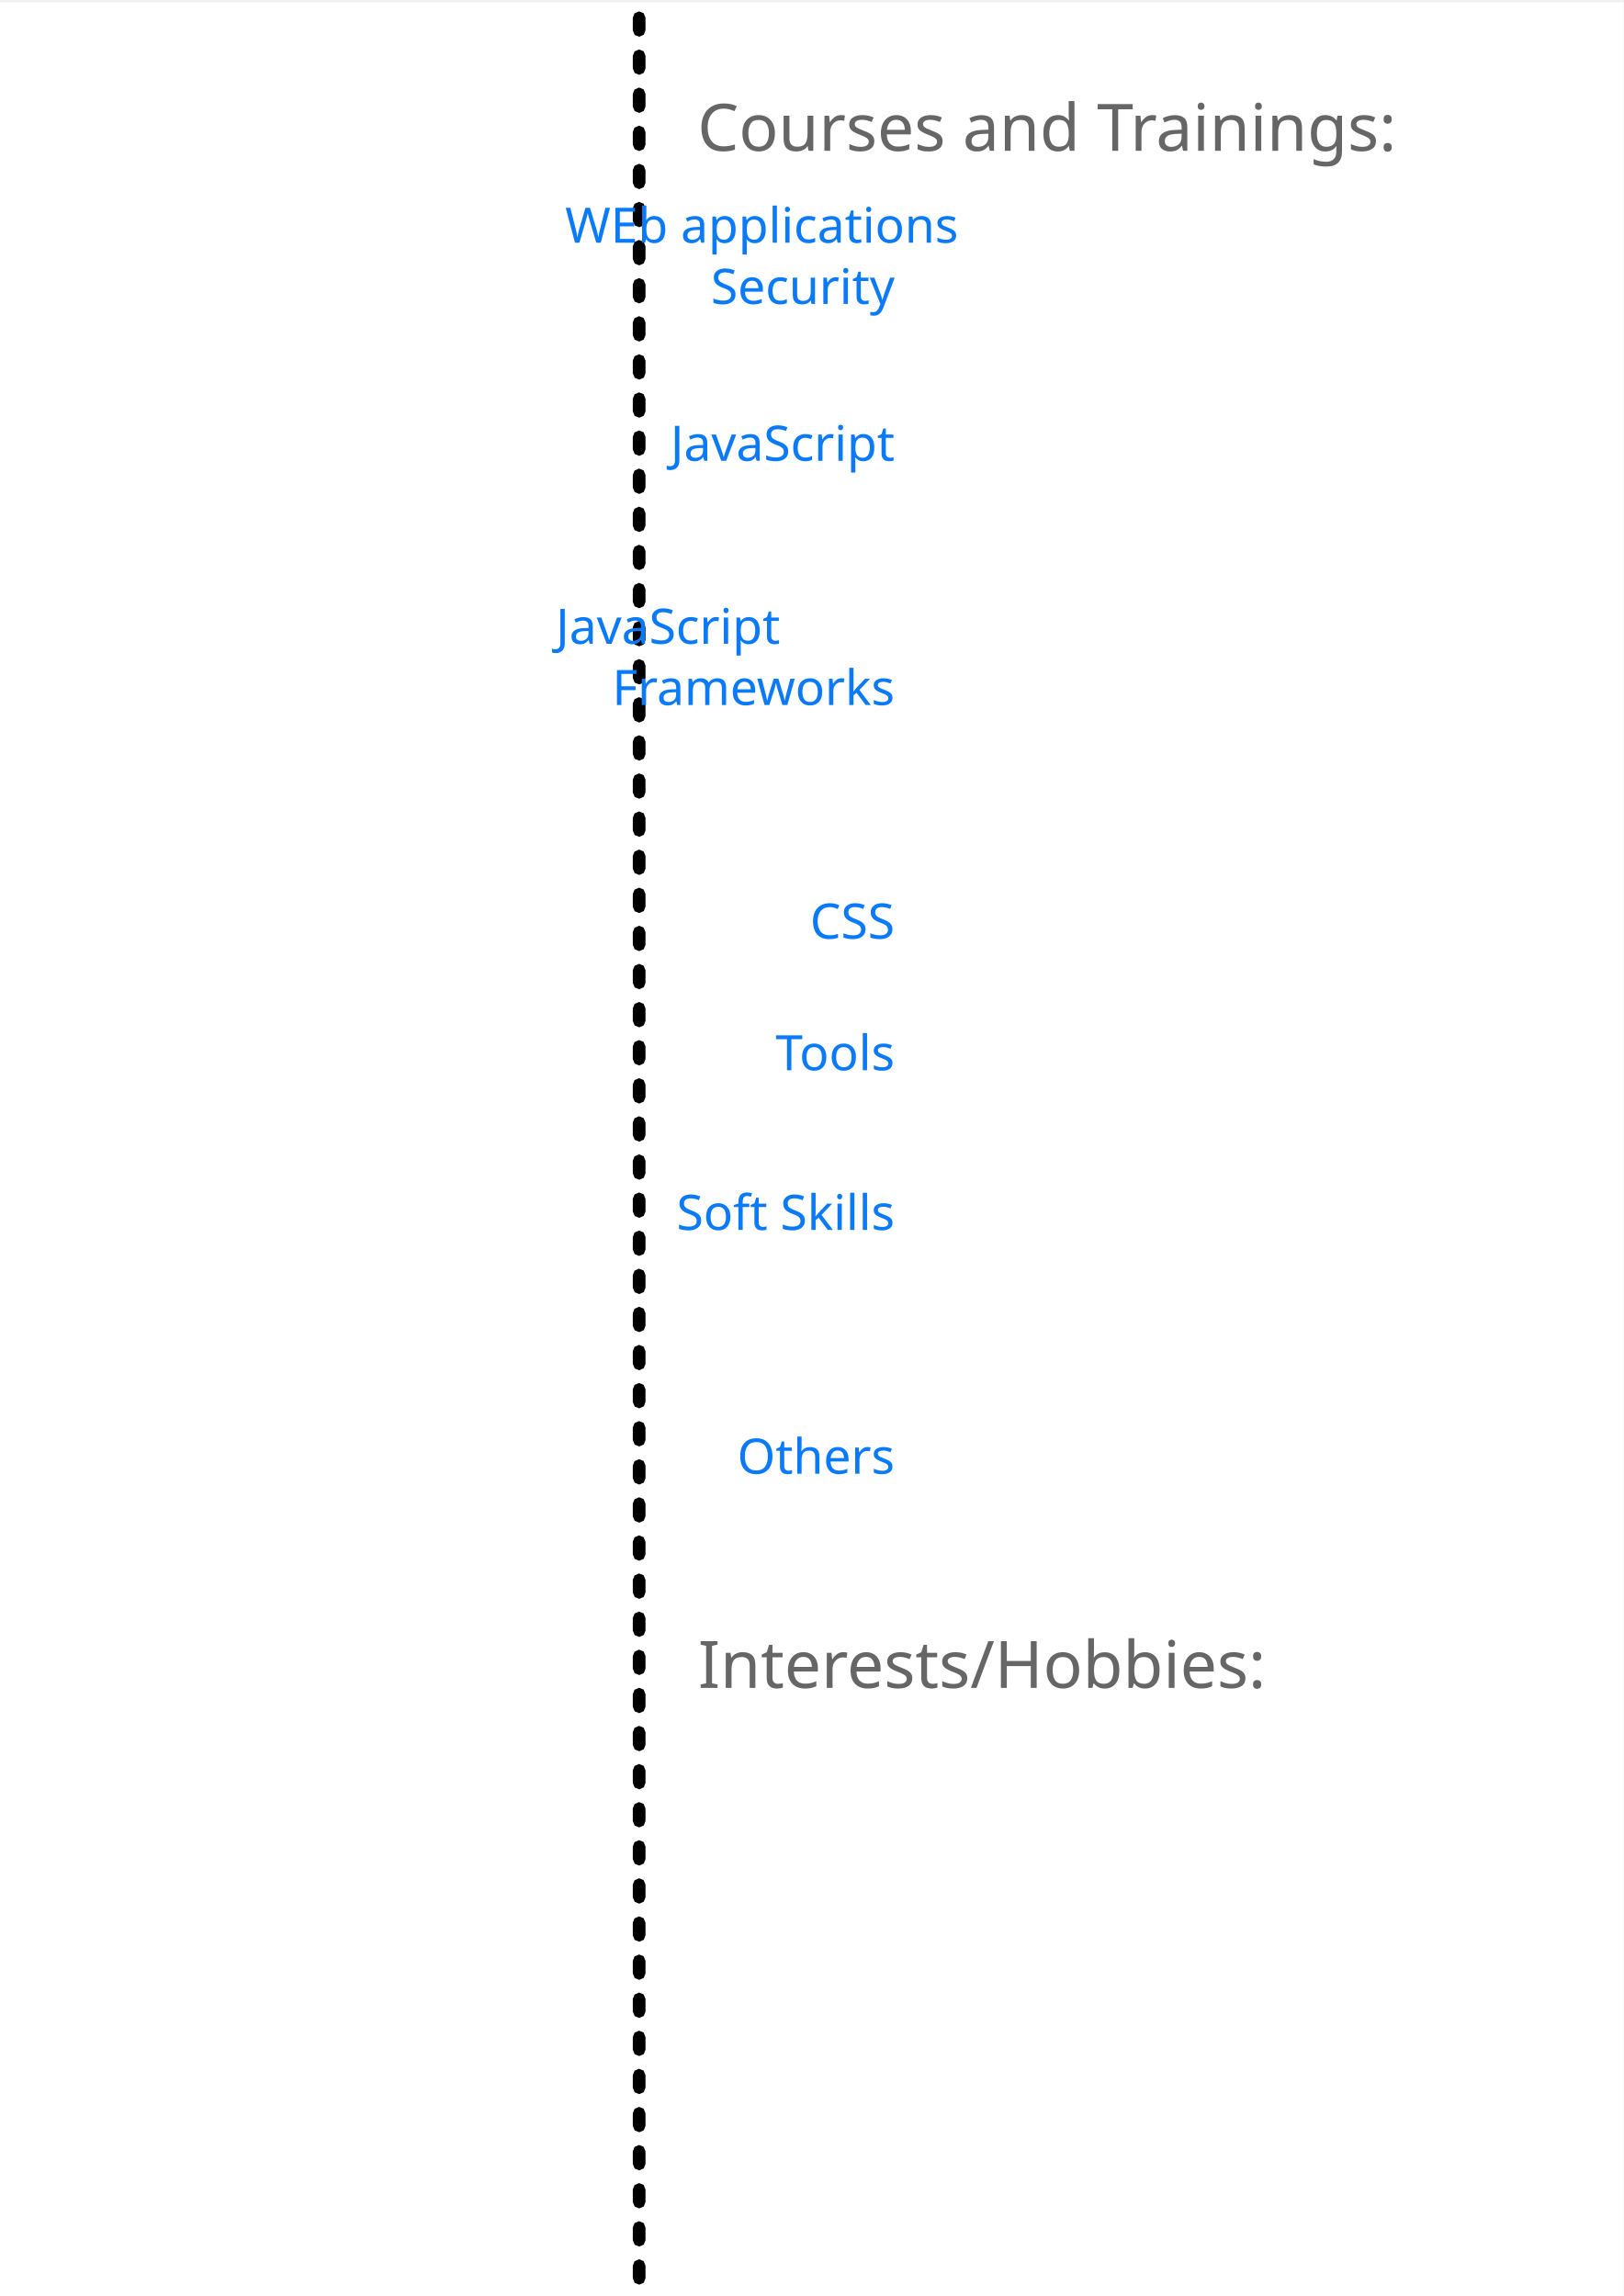
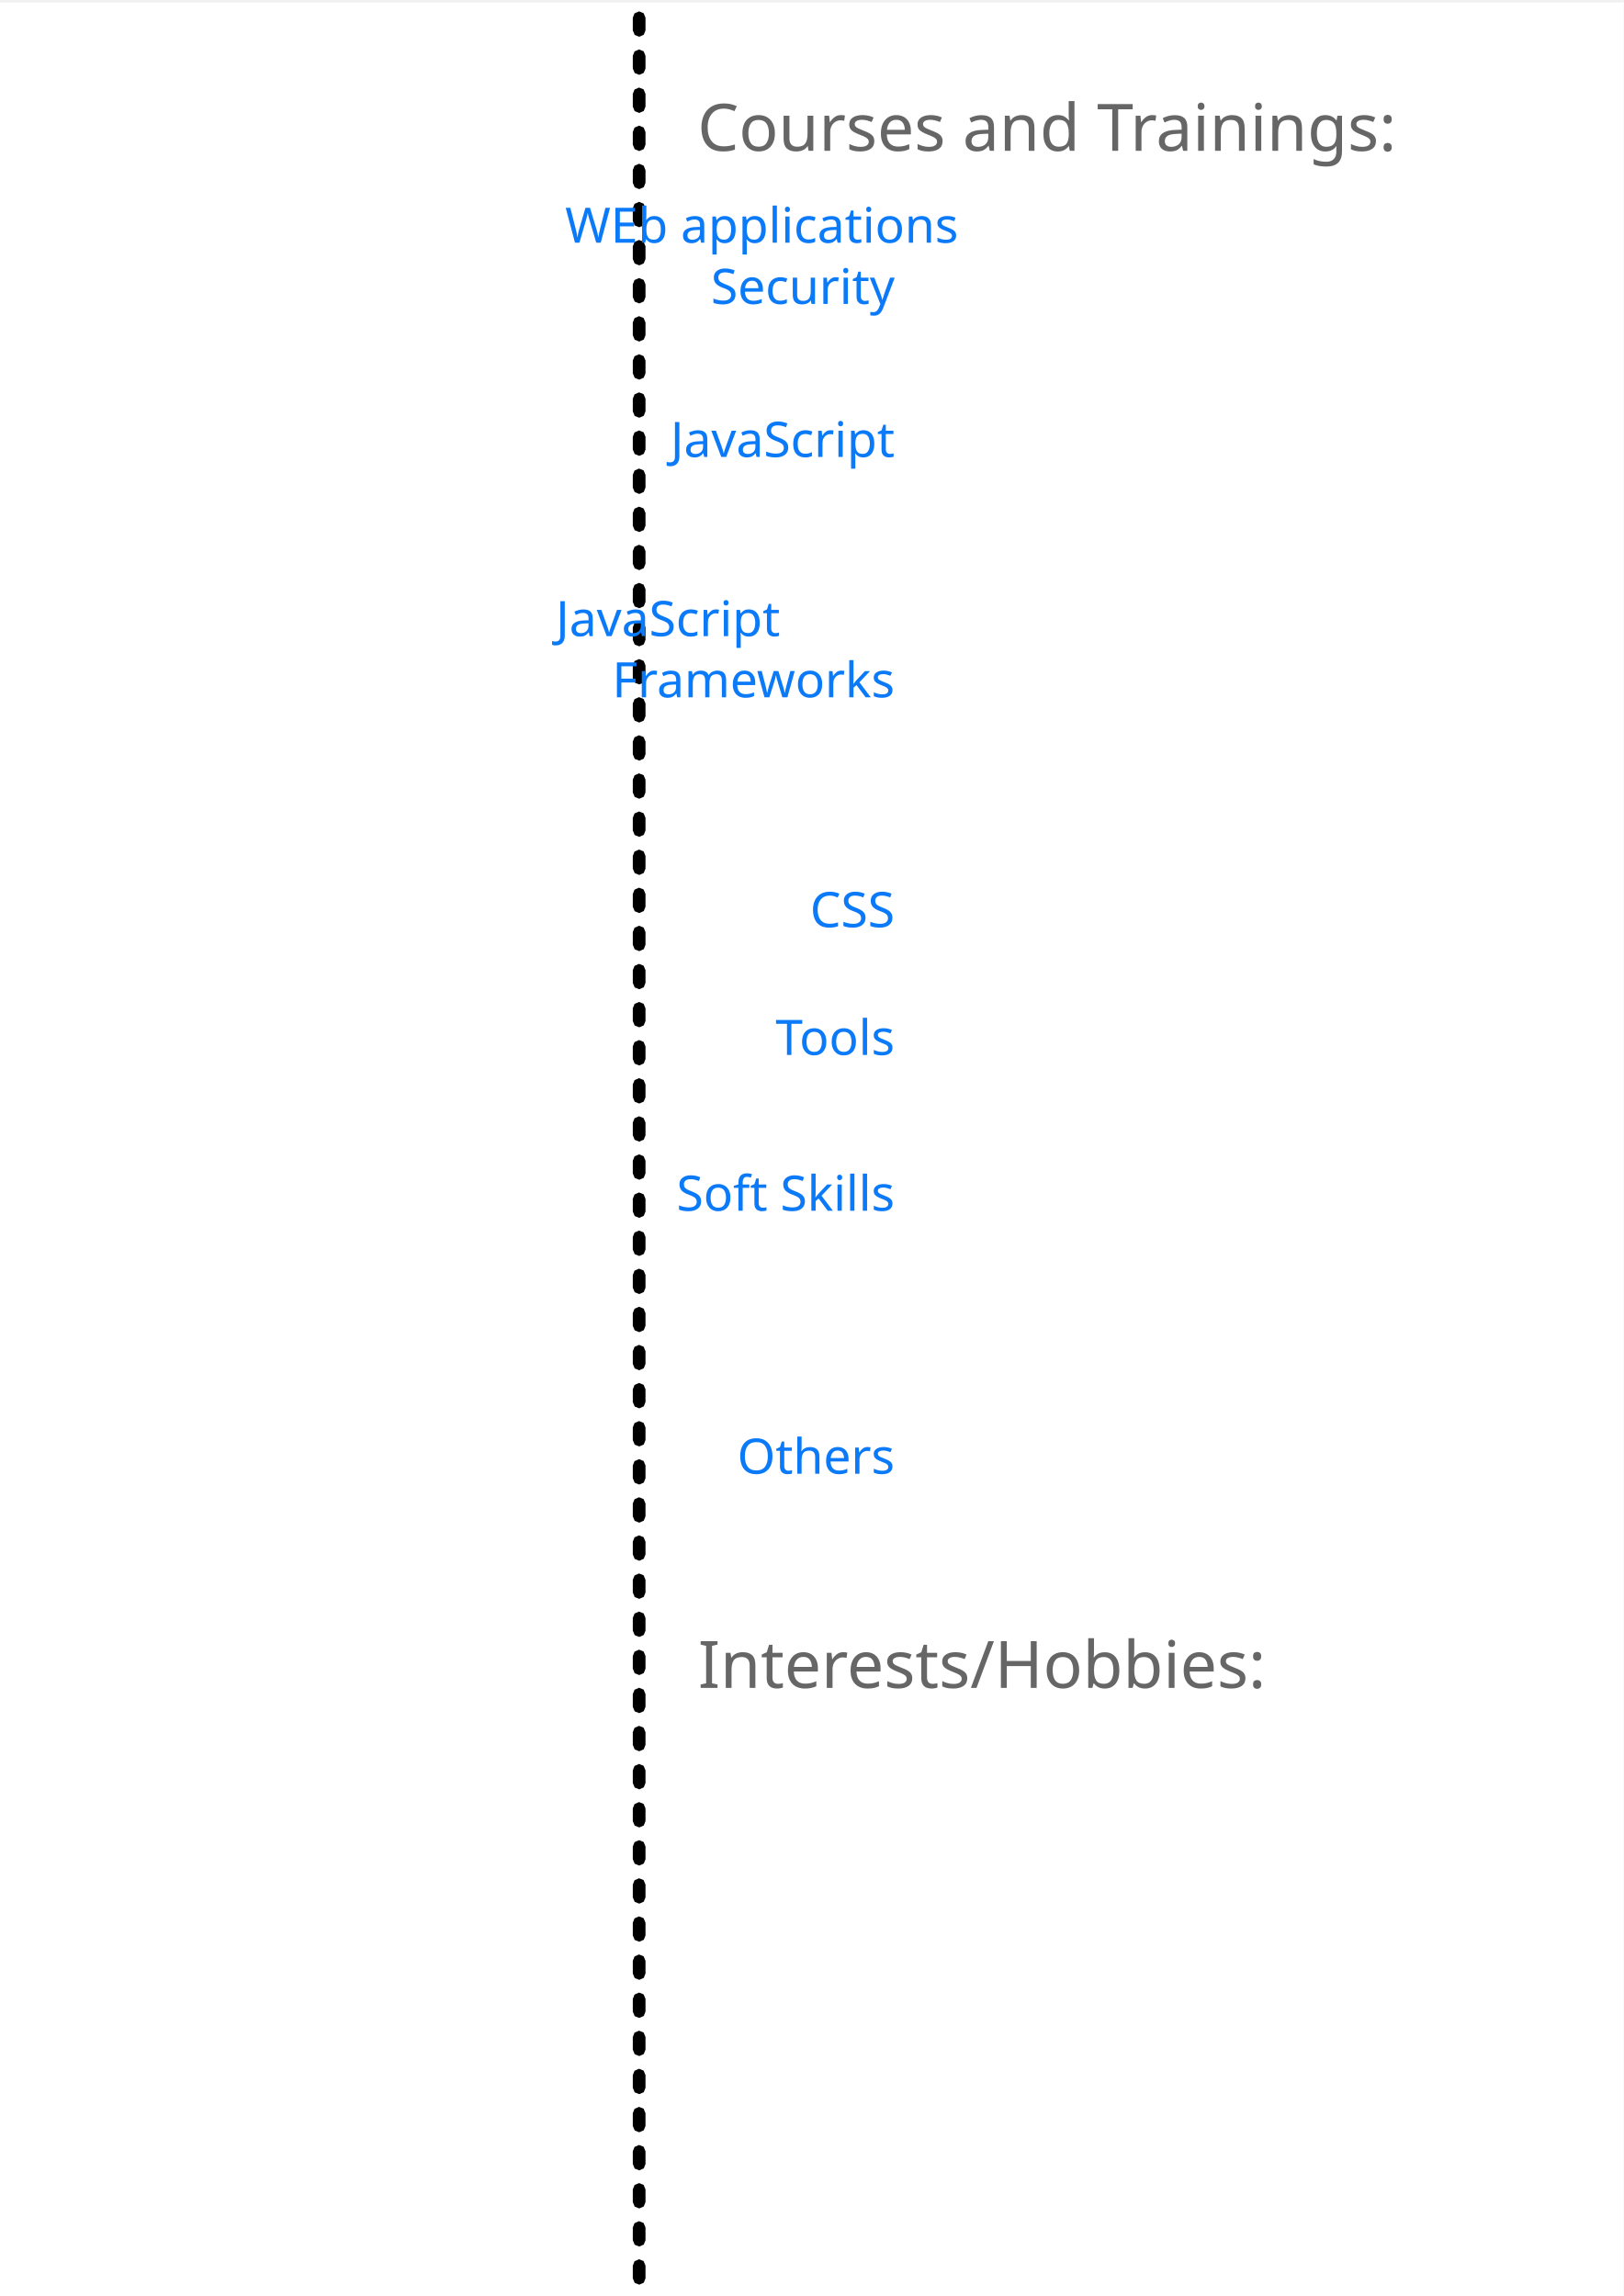
<svg xmlns="http://www.w3.org/2000/svg" width="744.094" height="1052.362" id="svg2" version="1.1">
  <defs id="defs4">
    <rect x="769.857" y="520.391" width="268.787" height="128.107" id="rect37309" />
    <rect x="767.466" y="511.441" width="121.149" height="120.361" id="rect34097" />
    <rect x="794.899" y="402.453" width="185.332" height="156.639" id="rect28571" />
    <rect x="769.857" y="520.391" width="258.229" height="56.646" id="rect87174" />
    <rect x="769.857" y="520.391" width="267.228" height="70.948" id="rect96908" />
    <rect x="769.857" y="520.391" width="269.163" height="62.235" id="rect14001" />
  </defs>
  <rect y="1.115" x="0" height="1052.362" width="744.094" id="rect4186" style="color:#000000;display:inline;overflow:visible;visibility:visible;fill:#ffffff;fill-opacity:1;fill-rule:nonzero;stroke:none;stroke-width:5.821;marker:none;enable-background:accumulate" />
  <path id="path3048" clip-path="none" d="m 290.789,6.112 -0.797,2 v 5.822 l 0.871,2.076 2.092,0.832 2.061,-0.908 0.797,-2 V 8.112 l -0.871,-2.076 -2.092,-0.834 z m 0,17.463 -0.797,2 v 5.822 l 0.871,2.076 2.092,0.834 2.061,-0.91 0.797,-2 v -5.822 l -0.871,-2.076 -2.092,-0.834 z m 0,17.463 -0.797,2 v 5.822 l 0.871,2.076 2.092,0.834 2.061,-0.91 0.797,-2 v -5.822 l -0.871,-2.076 -2.092,-0.834 z m 0,17.463 -0.797,2 v 5.822 l 0.871,2.076 2.092,0.834 2.061,-0.91 0.797,-2 v -5.822 l -0.871,-2.076 -2.092,-0.834 z m 0,17.463 -0.797,2 v 5.822 l 0.871,2.076 2.092,0.834 2.061,-0.91 0.797,-2 V 77.963 l -0.871,-2.076 -2.092,-0.834 z m 0,17.463 -0.797,2 v 5.822 l 0.871,2.076 2.092,0.834 2.061,-0.91 0.797,-2 v -5.822 l -0.871,-2.076 -2.092,-0.832 z m 0,17.463 -0.797,2.002 v 5.82 l 0.871,2.076 2.092,0.834 2.061,-0.91 0.797,-2 v -5.82 l -0.871,-2.078 -2.092,-0.832 z m 0,17.463 -0.797,2.002 v 5.82 l 0.871,2.076 2.092,0.834 2.061,-0.91 0.797,-2 v -5.82 l -0.871,-2.078 -2.092,-0.832 z m 0,17.463 -0.797,2.002 v 5.82 l 0.871,2.076 2.092,0.834 2.061,-0.91 0.797,-2 v -5.82 l -0.871,-2.078 -2.092,-0.832 z m 0,17.463 -0.797,2.002 v 5.82 l 0.871,2.076 2.092,0.834 2.061,-0.91 0.797,-2 v -5.82 l -0.871,-2.078 -2.092,-0.832 z m 0,17.463 -0.797,2.002 v 5.82 l 0.871,2.076 2.092,0.834 2.061,-0.91 0.797,-2 v -5.82 l -0.871,-2.078 -2.092,-0.832 z m 0,17.463 -0.797,2.002 v 5.82 l 0.871,2.076 2.092,0.834 2.061,-0.91 0.797,-2 v -5.82 l -0.871,-2.078 -2.092,-0.832 z m 0,17.465 -0.797,2 v 5.82 l 0.871,2.078 2.092,0.832 2.061,-0.908 0.797,-2.002 v -5.82 l -0.871,-2.076 -2.092,-0.834 z m 0,17.463 -0.797,2 v 5.82 l 0.871,2.078 2.092,0.832 2.061,-0.908 0.797,-2.002 v -5.82 l -0.871,-2.076 -2.092,-0.834 z m 0,17.463 -0.797,2 v 5.82 l 0.871,2.078 2.092,0.832 2.061,-0.908 0.797,-2.002 v -5.82 l -0.871,-2.076 -2.092,-0.834 z m 0,17.463 -0.797,2 v 5.82 l 0.871,2.078 2.092,0.832 2.061,-0.908 0.797,-2.002 v -5.82 l -0.871,-2.076 -2.092,-0.834 z m 0,17.463 -0.797,2 v 5.82 l 0.871,2.078 2.092,0.832 2.061,-0.908 0.797,-2.002 v -5.82 l -0.871,-2.076 -2.092,-0.834 z m 0,17.463 -0.797,2 v 5.82 l 0.871,2.078 2.092,0.832 2.061,-0.908 0.797,-2.002 v -5.82 l -0.871,-2.076 -2.092,-0.834 z m 0,17.463 -0.797,2 v 5.822 l 0.871,2.076 2.092,0.832 2.061,-0.908 0.797,-2 v -5.822 l -0.871,-2.076 -2.092,-0.834 z m 0,17.463 -0.797,2 v 5.822 l 0.871,2.076 2.092,0.834 2.061,-0.91 0.797,-2 v -5.822 l -0.871,-2.076 -2.092,-0.834 z m 0,17.463 -0.797,2 v 5.822 l 0.871,2.076 2.092,0.834 2.061,-0.91 0.797,-2 v -5.822 l -0.871,-2.076 -2.092,-0.834 z m 0,17.463 -0.797,2 v 5.822 l 0.871,2.076 2.092,0.834 2.061,-0.91 0.797,-2 v -5.822 l -0.871,-2.076 -2.092,-0.834 z m 0,17.463 -0.797,2 v 5.822 l 0.871,2.076 2.092,0.834 2.061,-0.91 0.797,-2 v -5.822 l -0.871,-2.076 -2.092,-0.834 z m 0,17.463 -0.797,2 v 5.822 l 0.871,2.076 2.092,0.834 2.061,-0.91 0.797,-2 v -5.822 l -0.871,-2.076 -2.092,-0.832 z m 0,17.463 -0.797,2.002 v 5.82 l 0.871,2.076 2.092,0.834 2.061,-0.91 0.797,-2 v -5.82 l -0.871,-2.078 -2.092,-0.832 z m 0,17.463 -0.797,2.002 v 5.82 l 0.871,2.076 2.092,0.834 2.061,-0.91 0.797,-2 v -5.82 l -0.871,-2.078 -2.092,-0.832 z m 0,17.463 -0.797,2.002 v 5.82 l 0.871,2.076 2.092,0.834 2.061,-0.91 0.797,-2 v -5.82 l -0.871,-2.078 -2.092,-0.832 z m 0,17.463 -0.797,2.002 v 5.82 l 0.871,2.076 2.092,0.834 2.061,-0.91 0.797,-2 v -5.82 l -0.871,-2.078 -2.092,-0.832 z m 0,17.463 -0.797,2.002 v 5.82 l 0.871,2.076 2.092,0.834 2.061,-0.91 0.797,-2 v -5.82 l -0.871,-2.078 -2.092,-0.832 z m 0,17.463 -0.797,2.002 v 5.82 l 0.871,2.076 2.092,0.834 2.061,-0.91 0.797,-2 v -5.82 l -0.871,-2.078 -2.092,-0.832 z m 0,17.465 -0.797,2 v 5.82 l 0.871,2.078 2.092,0.832 2.061,-0.908 0.797,-2.002 v -5.82 l -0.871,-2.076 -2.092,-0.834 z m 0,17.463 -0.797,2 v 5.82 l 0.871,2.078 2.092,0.832 2.061,-0.908 0.797,-2.002 v -5.82 l -0.871,-2.076 -2.092,-0.834 z m 0,17.463 -0.797,2 v 5.82 l 0.871,2.078 2.092,0.832 2.061,-0.908 0.797,-2.002 v -5.82 l -0.871,-2.076 -2.092,-0.834 z m 0,17.463 -0.797,2 v 5.82 l 0.871,2.078 2.092,0.832 2.061,-0.908 0.797,-2.002 v -5.82 l -0.871,-2.076 -2.092,-0.834 z m 0,17.463 -0.797,2 v 5.82 l 0.871,2.078 2.092,0.832 2.061,-0.908 0.797,-2.002 v -5.82 l -0.871,-2.076 -2.092,-0.834 z m 0,17.463 -0.797,2 v 5.82 l 0.871,2.078 2.092,0.832 2.061,-0.908 0.797,-2.002 v -5.82 l -0.871,-2.076 -2.092,-0.834 z m 0,17.463 -0.797,2 v 5.822 l 0.871,2.076 2.092,0.832 2.061,-0.908 0.797,-2 v -5.822 l -0.871,-2.076 -2.092,-0.834 z m 0,17.463 -0.797,2 v 5.822 l 0.871,2.076 2.092,0.834 2.061,-0.91 0.797,-2 v -5.822 l -0.871,-2.076 -2.092,-0.834 z m 0,17.463 -0.797,2 v 5.822 l 0.871,2.076 2.092,0.834 2.061,-0.91 0.797,-2 v -5.822 l -0.871,-2.076 -2.092,-0.834 z m 0,17.463 -0.797,2 v 5.822 l 0.871,2.076 2.092,0.834 2.061,-0.91 0.797,-2 v -5.822 l -0.871,-2.076 -2.092,-0.834 z m 0,17.463 -0.797,2 v 5.822 l 0.871,2.076 2.092,0.834 2.061,-0.91 0.797,-2 v -5.822 l -0.871,-2.076 -2.092,-0.834 z m 0,17.463 -0.797,2 v 5.822 l 0.871,2.076 2.092,0.834 2.061,-0.91 0.797,-2 v -5.822 l -0.871,-2.076 -2.092,-0.832 z m 0,17.463 -0.797,2.002 v 5.82 l 0.871,2.076 2.092,0.834 2.061,-0.91 0.797,-2 v -5.82 l -0.871,-2.078 -2.092,-0.832 z m 0,17.463 -0.797,2.002 v 5.82 l 0.871,2.076 2.092,0.834 2.061,-0.91 0.797,-2 v -5.82 l -0.871,-2.078 -2.092,-0.832 z m 0,17.463 -0.797,2.002 v 5.82 l 0.871,2.076 2.092,0.834 2.061,-0.91 0.797,-2 v -5.82 l -0.871,-2.078 -2.092,-0.832 z m 0,17.463 -0.797,2.002 v 5.82 l 0.871,2.076 2.092,0.834 2.061,-0.91 0.797,-2 v -5.82 l -0.871,-2.078 -2.092,-0.832 z m 0,17.463 -0.797,2.002 v 5.82 l 0.871,2.076 2.092,0.834 2.061,-0.91 0.797,-2 v -5.82 l -0.871,-2.078 -2.092,-0.832 z m 0,17.463 -0.797,2.002 v 5.82 l 0.871,2.076 2.092,0.834 2.061,-0.91 0.797,-2 v -5.82 l -0.871,-2.078 -2.092,-0.832 z m 0,17.465 -0.797,2 v 5.82 l 0.871,2.078 2.092,0.832 2.061,-0.908 0.797,-2.002 v -5.82 l -0.871,-2.076 -2.092,-0.834 z m 0,17.463 -0.797,2 v 5.82 l 0.871,2.078 2.092,0.832 2.061,-0.908 0.797,-2.002 v -5.82 l -0.871,-2.076 -2.092,-0.834 z m 0,17.463 -0.797,2 v 5.82 l 0.871,2.078 2.092,0.832 2.061,-0.908 0.797,-2.002 v -5.82 l -0.871,-2.076 -2.092,-0.834 z m 0,17.463 -0.797,2 v 5.82 l 0.871,2.078 2.092,0.832 2.061,-0.908 0.797,-2.002 v -5.82 l -0.871,-2.076 -2.092,-0.834 z m 0,17.463 -0.797,2 v 5.82 l 0.871,2.078 2.092,0.832 2.061,-0.908 0.797,-2.002 v -5.82 l -0.871,-2.076 -2.092,-0.834 z m 0,17.463 -0.797,2 v 5.82 l 0.871,2.078 2.092,0.832 2.061,-0.908 0.797,-2.002 v -5.82 l -0.871,-2.076 -2.092,-0.834 z m 0,17.463 -0.797,2 v 5.822 l 0.871,2.076 2.092,0.832 2.061,-0.908 0.797,-2 v -5.822 l -0.871,-2.076 -2.092,-0.834 z m 0,17.463 -0.797,2 v 5.822 l 0.871,2.076 2.092,0.834 2.061,-0.91 0.797,-2 v -5.822 l -0.871,-2.076 -2.092,-0.834 z m 0,17.463 -0.797,2 v 5.822 l 0.871,2.076 2.092,0.834 2.061,-0.91 0.797,-2 v -5.822 l -0.871,-2.076 -2.092,-0.834 z m 0,17.463 -0.797,2 v 5.822 l 0.871,2.076 2.092,0.834 2.061,-0.91 0.797,-2 v -5.822 l -0.871,-2.076 -2.092,-0.834 z m 0,17.463 -0.797,2 v 5.822 l 0.871,2.076 2.092,0.834 2.061,-0.91 0.797,-2 v -5.822 l -0.871,-2.076 -2.092,-0.834 z m 0,17.463 -0.797,2 v 5.822 l 0.871,2.076 2.092,0.834 2.061,-0.91 0.797,-2 v -5.822 l -0.871,-2.076 -2.092,-0.832 z" style="color:#000000;font-style:normal;font-variant:normal;font-weight:normal;font-stretch:normal;font-size:medium;line-height:normal;font-family:sans-serif;font-variant-ligatures:normal;font-variant-position:normal;font-variant-caps:normal;font-variant-numeric:normal;font-variant-alternates:normal;font-feature-settings:normal;text-indent:0;text-align:start;text-decoration:none;text-decoration-line:none;text-decoration-style:solid;text-decoration-color:#000000;letter-spacing:normal;word-spacing:normal;text-transform:none;writing-mode:lr-tb;direction:ltr;text-orientation:mixed;dominant-baseline:auto;baseline-shift:baseline;text-anchor:start;white-space:normal;shape-padding:0;clip-rule:nonzero;display:inline;overflow:visible;visibility:visible;opacity:1;isolation:auto;mix-blend-mode:normal;color-interpolation:sRGB;color-interpolation-filters:linearRGB;solid-color:#000000;solid-opacity:1;vector-effect:none;fill:#000000;fill-opacity:1;fill-rule:nonzero;stroke:none;stroke-width:5.821;stroke-linecap:round;stroke-linejoin:miter;stroke-miterlimit:4;stroke-dasharray:5.821, 11.642;stroke-dashoffset:0;stroke-opacity:1;color-rendering:auto;image-rendering:auto;shape-rendering:auto;text-rendering:auto;enable-background:accumulate" />
  <g transform="matrix(0.9350419,0,0,0.9350419,-120.9011,-83.61084)" id="g3112" />
  <g transform="translate(0,65.43223)" id="g930">
    <text id="text2884" y="708.213" x="319.884" style="font-style:normal;font-variant:normal;font-weight:normal;font-stretch:normal;font-size:30px;font-family:'Bebas Neue';-inkscape-font-specification:'Bebas Neue';fill:#666666;fill-opacity:1;stroke:none" xml:space="preserve">
      <tspan y="708.213" x="319.884" id="tspan2886">Interests/Hobbies:</tspan>
    </text>
    <flowRoot xml:space="preserve" id="flowRoot3831" style="font-style:normal;font-variant:normal;font-weight:500;font-stretch:normal;font-size:12.527px;line-height:1.5;font-family:Bodonitown;-inkscape-font-specification:'Bodonitown Medium';fill:#000000;fill-opacity:1;stroke:none" transform="matrix(0.8210528,0,0,0.8210528,134.2876,483.4865)">
      <flowRegion id="flowRegion3833" style="line-height:1.5">
        <rect style="font-style:normal;font-variant:normal;font-weight:500;font-stretch:normal;font-size:12.527px;line-height:1.5;font-family:Bodonitown;-inkscape-font-specification:'Bodonitown Medium'" id="rect3835" width="315.64" height="173.904" x="392.235" y="295.076" />
      </flowRegion>
      <flowPara style="font-style:normal;font-variant:normal;font-weight:500;font-stretch:normal;font-size:12.527px;line-height:1.5;font-family:Bodonitown;-inkscape-font-specification:'Bodonitown Medium'" id="flowPara3256">Open Source, Logo and Logotype design, Mathematics, Photography, RPG, Comics and Graphic Novels, Manga, Anime, Fantasy and SF, Cyberpunk, Editing Wikipedii (mostly Polish), Knoledge sharing through technical writing and answerig programmig question on StackOverflow and Social Media (mosty  about JavaScript), SEO, Cybersecurty, Storytelling, Gamification.</flowPara>
    </flowRoot>
  </g>
  <g transform="translate(0,-650.9795)" id="g3223" />
  <flowRoot transform="matrix(0.9589772,0,0,0.9589772,243.9261,163.2276)" style="font-style:normal;font-variant:normal;font-weight:500;font-stretch:normal;font-size:9.733px;line-height:125%;font-family:Bodonitown;-inkscape-font-specification:'Bodonitown Medium';text-align:start;letter-spacing:0px;word-spacing:0px;writing-mode:lr-tb;text-anchor:start;fill:#666666;fill-opacity:1;stroke:none" id="flowRoot3137-3" xml:space="preserve">
    <flowRegion style="font-size:9.733px;fill:#666666" id="flowRegion3139-6">
      <rect style="font-style:normal;font-variant:normal;font-weight:500;font-stretch:normal;font-size:9.733px;font-family:Bodonitown;-inkscape-font-specification:'Bodonitown Medium';fill:#666666" y="900.003" x="64.894" height="35.304" width="490.787" id="rect3141-7" />
    </flowRegion>
    <flowPara id="flowPara2138">Created using Inkscape; (C) 2011-2022 Jakub T. Jankiewicz; CC-BY-SA 3.0; source: https://github.com/jcubic/cv</flowPara>
  </flowRoot>
  <flowRoot xml:space="preserve" id="flowRoot901" style="font-style:normal;font-variant:normal;font-weight:500;font-stretch:normal;font-size:12.527px;font-family:Bodonitown;-inkscape-font-specification:'Bodonitown Medium';fill:#000000;fill-opacity:1;stroke:none" transform="matrix(0.8210528,0,0,0.8210528,134.3699,-129.6824)">
    <flowRegion id="flowRegion897">
      <rect id="rect895" width="290.638" height="72.869" x="392.235" y="295.076" style="font-style:normal;font-variant:normal;font-weight:500;font-stretch:normal;font-size:12.527px;font-family:Bodonitown;-inkscape-font-specification:'Bodonitown Medium'" />
    </flowRegion>
    <flowPara style="font-style:normal;font-variant:normal;font-weight:500;font-stretch:normal;font-size:12.527px;font-family:Bodonitown;-inkscape-font-specification:'Bodonitown Medium'" id="flowPara899" />
  </flowRoot>
  <flowRoot transform="matrix(0.8210528,0,0,0.8210528,134.3699,-111.5521)" style="font-style:normal;font-variant:normal;font-weight:500;font-stretch:normal;font-size:12.527px;font-family:Bodonitown;-inkscape-font-specification:'Bodonitown Medium';fill:#000000;fill-opacity:1;stroke:none" id="flowRoot902" xml:space="preserve">
    <flowRegion id="flowRegion898">
      <rect style="font-style:normal;font-variant:normal;font-weight:500;font-stretch:normal;font-size:12.527px;font-family:Bodonitown;-inkscape-font-specification:'Bodonitown Medium'" y="295.076" x="392.235" height="72.869" width="290.638" id="rect896" />
    </flowRegion>
    <flowPara id="flowPara900" style="font-style:normal;font-variant:normal;font-weight:500;font-stretch:normal;font-size:12.527px;font-family:Bodonitown;-inkscape-font-specification:'Bodonitown Medium'" />
  </flowRoot>
  <flowRoot xml:space="preserve" id="flowRoot910" style="font-style:normal;font-variant:normal;font-weight:500;font-stretch:normal;font-size:12.527px;font-family:Bodonitown;-inkscape-font-specification:'Bodonitown Medium';fill:#000000;fill-opacity:1;stroke:none" transform="matrix(0.8210528,0,0,0.8210528,134.3699,-93.42171)">
    <flowRegion id="flowRegion906">
      <rect id="rect904" width="290.638" height="39.746" x="392.235" y="295.076" style="font-style:normal;font-variant:normal;font-weight:500;font-stretch:normal;font-size:12.527px;font-family:Bodonitown;-inkscape-font-specification:'Bodonitown Medium'" />
    </flowRegion>
    <flowPara style="font-style:normal;font-variant:normal;font-weight:500;font-stretch:normal;font-size:12.527px;font-family:Bodonitown;-inkscape-font-specification:'Bodonitown Medium'" id="flowPara908" />
  </flowRoot>
  <flowRoot transform="matrix(0.8210528,0,0,0.8210528,134.3699,47.44997)" style="font-style:normal;font-variant:normal;font-weight:500;font-stretch:normal;font-size:12.527px;font-family:Bodonitown;-inkscape-font-specification:'Bodonitown Medium';fill:#000000;fill-opacity:1;stroke:none" id="flowRoot980" xml:space="preserve">
    <flowRegion id="flowRegion976">
      <rect style="font-style:normal;font-variant:normal;font-weight:500;font-stretch:normal;font-size:12.527px;font-family:Bodonitown;-inkscape-font-specification:'Bodonitown Medium'" y="295.076" x="392.235" height="72.869" width="290.638" id="rect974" />
    </flowRegion>
    <flowPara id="flowPara978" style="font-style:normal;font-variant:normal;font-weight:500;font-stretch:normal;font-size:12.527px;font-family:Bodonitown;-inkscape-font-specification:'Bodonitown Medium'" />
  </flowRoot>
  <flowRoot xml:space="preserve" id="flowRoot883" style="font-style:normal;font-variant:normal;font-weight:500;font-stretch:normal;font-size:12.527px;font-family:Bodonitown;-inkscape-font-specification:'Bodonitown Medium';fill:#000000;fill-opacity:1;stroke:none" transform="matrix(0.8210528,0,0,0.8210528,134.3699,65.58031)">
    <flowRegion id="flowRegion879">
      <rect id="rect877" width="290.638" height="72.869" x="392.235" y="295.076" style="font-style:normal;font-variant:normal;font-weight:500;font-stretch:normal;font-size:12.527px;font-family:Bodonitown;-inkscape-font-specification:'Bodonitown Medium'" />
    </flowRegion>
    <flowPara style="font-style:normal;font-variant:normal;font-weight:500;font-stretch:normal;font-size:12.527px;font-family:Bodonitown;-inkscape-font-specification:'Bodonitown Medium'" id="flowPara881" />
  </flowRoot>
  <flowRoot transform="matrix(0.8210528,0,0,0.8210528,134.3699,278.1789)" style="font-style:normal;font-variant:normal;font-weight:500;font-stretch:normal;font-size:12.527px;font-family:Bodonitown;-inkscape-font-specification:'Bodonitown Medium';fill:#000000;fill-opacity:1;stroke:none" id="flowRoot1010" xml:space="preserve">
    <flowRegion id="flowRegion1000">
      <rect style="font-style:normal;font-variant:normal;font-weight:500;font-stretch:normal;font-size:12.527px;font-family:Bodonitown;-inkscape-font-specification:'Bodonitown Medium';stroke-width:1" y="295.076" x="392.235" height="134.148" width="338.819" id="rect998" />
    </flowRegion>
    <flowPara style="font-style:normal;font-variant:normal;font-weight:normal;font-stretch:normal;font-size:12.527px;font-family:Arial;-inkscape-font-specification:Arial" id="flowPara31365" />
  </flowRoot>
  <text xml:space="preserve" id="text34095" style="font-family:STIX;font-size:28px;line-height:1.25;letter-spacing:0px;word-spacing:0px;-inkscape-font-specification:STIX;white-space:pre;shape-inside:url(#rect34097)" />
  <g id="g25303" transform="translate(0,-10.4565)" />
  <text xml:space="preserve" style="font-style:normal;font-variant:normal;font-weight:normal;font-stretch:normal;font-size:30px;font-family:'Bebas Neue';-inkscape-font-specification:'Bebas Neue';fill:#666666;fill-opacity:1;stroke:none" x="319.612" y="69.127" id="text2888">
    <tspan id="tspan2890" x="319.612" y="69.127">Courses and Trainings:</tspan>
  </text>
  <g id="g1036" transform="translate(0.17597,0.3795)">
    <flowRoot transform="matrix(0.8210528,0,0,0.8210528,134.3699,-149.5478)" style="font-style:normal;font-variant:normal;font-weight:500;font-stretch:normal;font-size:12.527px;line-height:1.6;font-family:Bodonitown;-inkscape-font-specification:'Bodonitown Medium';fill:#000000;fill-opacity:1;stroke:none" id="flowRoot3783" xml:space="preserve">
      <flowRegion id="flowRegion3785" style="line-height:1.6">
        <rect style="font-style:normal;font-variant:normal;font-weight:500;font-stretch:normal;font-size:12.527px;line-height:1.6;font-family:Bodonitown;-inkscape-font-specification:'Bodonitown Medium'" y="295.076" x="392.235" height="105.455" width="290.638" id="rect3787" />
      </flowRegion>
      <flowPara id="flowPara3528" style="font-style:normal;font-variant:normal;font-weight:500;font-stretch:normal;font-size:12.527px;line-height:1.6;font-family:Bodonitown;-inkscape-font-specification:'Bodonitown Medium'">Web Hacking: Become a Professional Web Pentester</flowPara>
      <flowPara style="font-style:normal;font-variant:normal;font-weight:500;font-stretch:normal;font-size:12.527px;line-height:1.6;font-family:Bodonitown;-inkscape-font-specification:'Bodonitown Medium'" id="flowPara1156">Hack Yourself First: How to go on the Cyber-Offense</flowPara>
      <flowPara style="font-style:normal;font-variant:normal;font-weight:500;font-stretch:normal;font-size:12.527px;line-height:1.6;font-family:Bodonitown;-inkscape-font-specification:'Bodonitown Medium'" id="flowPara1158">Ataki na Strony Internetowe: Praktyczny Pentesting</flowPara>
      <flowPara style="font-style:normal;font-variant:normal;font-weight:500;font-stretch:normal;font-size:12.527px;line-height:1.6;font-family:Bodonitown;-inkscape-font-specification:'Bodonitown Medium'" id="flowPara1160">Hacking Web Applications and Penetration Testing: Fast Start</flowPara>
    </flowRoot>
    <text id="text3779" y="110.877" x="439.015" style="font-style:normal;font-variant:normal;font-weight:normal;font-stretch:normal;font-size:22.441px;font-family:'Bebas Neue';-inkscape-font-specification:'Bebas Neue';text-align:end;text-anchor:end;fill:#0b7af9;fill-opacity:1;stroke:none;stroke-width:0.935" xml:space="preserve">
      <tspan id="tspan14931" x="439.015" y="110.877">WEb applications<tspan id="tspan3957" style="font-style:normal;font-variant:normal;font-weight:normal;font-stretch:normal;font-size:22.441px;font-family:'Bebas Neue';-inkscape-font-specification:'Bebas Neue';text-align:end;text-anchor:end;fill:#0b7af9;fill-opacity:1;stroke-width:0.935" y="110.877" x="439.015" />
      </tspan>
      <tspan x="439.015" y="138.929" id="tspan14937">Security</tspan>
    </text>
    <flowRoot xml:space="preserve" id="flowRoot901-3" style="font-style:normal;font-variant:normal;font-weight:500;font-stretch:normal;font-size:12.527px;font-family:Bodonitown;-inkscape-font-specification:'Bodonitown Medium';fill:#000000;fill-opacity:1;stroke:none" transform="matrix(0.8210528,0,0,0.8210528,134.3699,-131.4174)">
      <flowRegion id="flowRegion897-6">
        <rect id="rect895-7" width="290.638" height="72.869" x="392.235" y="295.076" style="font-style:normal;font-variant:normal;font-weight:500;font-stretch:normal;font-size:12.527px;font-family:Bodonitown;-inkscape-font-specification:'Bodonitown Medium'" />
      </flowRegion>
      <flowPara style="font-style:normal;font-variant:normal;font-weight:500;font-stretch:normal;font-size:12.527px;font-family:Bodonitown;-inkscape-font-specification:'Bodonitown Medium'" id="flowPara899-5" />
    </flowRoot>
    <flowRoot transform="matrix(0.8210528,0,0,0.8210528,134.3699,-113.287)" style="font-style:normal;font-variant:normal;font-weight:500;font-stretch:normal;font-size:12.527px;font-family:Bodonitown;-inkscape-font-specification:'Bodonitown Medium';fill:#000000;fill-opacity:1;stroke:none" id="flowRoot902-3" xml:space="preserve">
      <flowRegion id="flowRegion898-5">
        <rect style="font-style:normal;font-variant:normal;font-weight:500;font-stretch:normal;font-size:12.527px;font-family:Bodonitown;-inkscape-font-specification:'Bodonitown Medium'" y="295.076" x="392.235" height="72.869" width="290.638" id="rect896-6" />
      </flowRegion>
      <flowPara id="flowPara900-2" style="font-style:normal;font-variant:normal;font-weight:500;font-stretch:normal;font-size:12.527px;font-family:Bodonitown;-inkscape-font-specification:'Bodonitown Medium'" />
    </flowRoot>
    <flowRoot xml:space="preserve" id="flowRoot910-9" style="font-style:normal;font-variant:normal;font-weight:500;font-stretch:normal;font-size:12.527px;font-family:Bodonitown;-inkscape-font-specification:'Bodonitown Medium';fill:#000000;fill-opacity:1;stroke:none" transform="matrix(0.8210528,0,0,0.8210528,134.3699,-95.15668)">
      <flowRegion id="flowRegion906-1">
        <rect id="rect904-2" width="290.638" height="39.746" x="392.235" y="295.076" style="font-style:normal;font-variant:normal;font-weight:500;font-stretch:normal;font-size:12.527px;font-family:Bodonitown;-inkscape-font-specification:'Bodonitown Medium'" />
      </flowRegion>
      <flowPara style="font-style:normal;font-variant:normal;font-weight:500;font-stretch:normal;font-size:12.527px;font-family:Bodonitown;-inkscape-font-specification:'Bodonitown Medium'" id="flowPara908-7" />
    </flowRoot>
  </g>
-   <g id="g1014" transform="translate(0.17597,90.10945)">
+   <g id="g1014" transform="translate(0.17597,86.59524)">
    <text xml:space="preserve" style="font-style:normal;font-variant:normal;font-weight:normal;font-stretch:normal;font-size:22.441px;font-family:'Bebas Neue';-inkscape-font-specification:'Bebas Neue';text-align:end;text-anchor:end;fill:#0b7af9;fill-opacity:1;stroke:none;stroke-width:0.935" x="439.015" y="204.972" id="text1144">
      <tspan id="tspan23578" x="439.015" y="204.972">
        <tspan x="439.015" y="204.972" style="font-style:normal;font-variant:normal;font-weight:normal;font-stretch:normal;font-size:22.441px;font-family:'Bebas Neue';-inkscape-font-specification:'Bebas Neue';text-align:end;text-anchor:end;fill:#0b7af9;fill-opacity:1;stroke-width:0.935" id="tspan1142">JavaScript</tspan>
      </tspan>
      <tspan x="439.015" y="233.023" id="tspan23584">Frameworks</tspan>
    </text>
    <flowRoot xml:space="preserve" id="flowRoot1140" style="font-style:normal;font-variant:normal;font-weight:500;font-stretch:normal;font-size:12.527px;line-height:1.6;font-family:Bodonitown;-inkscape-font-specification:'Bodonitown Medium';fill:#000000;fill-opacity:1;stroke:none" transform="matrix(0.8210528,0,0,0.8210528,134.3699,-55.45315)">
      <flowRegion id="flowRegion1136" style="line-height:1.6">
        <rect id="rect1134" width="290.638" height="154.241" x="392.235" y="295.076" style="font-style:normal;font-variant:normal;font-weight:500;font-stretch:normal;font-size:12.527px;line-height:1.6;font-family:Bodonitown;-inkscape-font-specification:'Bodonitown Medium';stroke-width:1" />
      </flowRegion>
      <flowPara style="font-style:normal;font-variant:normal;font-weight:500;font-stretch:normal;font-size:12.527px;line-height:1.6;font-family:Bodonitown;-inkscape-font-specification:'Bodonitown Medium'" id="flowPara1138">The Beginner’s Guide to ReactJS</flowPara>
      <flowPara style="font-style:normal;font-variant:normal;font-weight:500;font-stretch:normal;font-size:12.527px;line-height:1.6;font-family:Bodonitown;-inkscape-font-specification:'Bodonitown Medium'" id="flowPara1150">Advanced React Component Patterns</flowPara>
      <flowPara style="font-style:normal;font-variant:normal;font-weight:500;font-stretch:normal;font-size:12.527px;line-height:1.6;font-family:Bodonitown;-inkscape-font-specification:'Bodonitown Medium'" id="flowPara974">Kurs Reacta - DevMastry</flowPara>
      <flowPara style="font-style:normal;font-variant:normal;font-weight:500;font-stretch:normal;font-size:12.527px;line-height:1.6;font-family:Bodonitown;-inkscape-font-specification:'Bodonitown Medium'" id="flowPara1152">Master Electron: Desktop Apps using HTML, JavaScript &amp; CSS</flowPara>
      <flowPara style="font-style:normal;font-variant:normal;font-weight:500;font-stretch:normal;font-size:12.527px;line-height:1.6;font-family:Bodonitown;-inkscape-font-specification:'Bodonitown Medium'" id="flowPara965">Understanding TypeScript</flowPara>
      <flowPara style="font-style:normal;font-variant:normal;font-weight:500;font-stretch:normal;font-size:12.527px;line-height:1.6;font-family:Bodonitown;-inkscape-font-specification:'Bodonitown Medium'" id="flowPara1154">Angular 7 (formerly Angular 2) - The Complete Guide</flowPara>
    </flowRoot>
    <flowRoot transform="matrix(0.8210528,0,0,0.8210528,134.3699,-40.08177)" style="font-style:normal;font-variant:normal;font-weight:500;font-stretch:normal;font-size:12.527px;font-family:Bodonitown;-inkscape-font-specification:'Bodonitown Medium';fill:#000000;fill-opacity:1;stroke:none" id="flowRoot980-0" xml:space="preserve">
      <flowRegion id="flowRegion976-9">
        <rect style="font-style:normal;font-variant:normal;font-weight:500;font-stretch:normal;font-size:12.527px;font-family:Bodonitown;-inkscape-font-specification:'Bodonitown Medium'" y="295.076" x="392.235" height="72.869" width="290.638" id="rect974-3" />
      </flowRegion>
      <flowPara id="flowPara978-6" style="font-style:normal;font-variant:normal;font-weight:500;font-stretch:normal;font-size:12.527px;font-family:Bodonitown;-inkscape-font-specification:'Bodonitown Medium'" />
    </flowRoot>
    <flowRoot xml:space="preserve" id="flowRoot883-0" style="font-style:normal;font-variant:normal;font-weight:500;font-stretch:normal;font-size:12.527px;font-family:Bodonitown;-inkscape-font-specification:'Bodonitown Medium';fill:#000000;fill-opacity:1;stroke:none" transform="matrix(0.8210528,0,0,0.8210528,134.3699,-21.95142)">
      <flowRegion id="flowRegion879-6">
        <rect id="rect877-2" width="290.638" height="72.869" x="392.235" y="295.076" style="font-style:normal;font-variant:normal;font-weight:500;font-stretch:normal;font-size:12.527px;font-family:Bodonitown;-inkscape-font-specification:'Bodonitown Medium'" />
      </flowRegion>
      <flowPara style="font-style:normal;font-variant:normal;font-weight:500;font-stretch:normal;font-size:12.527px;font-family:Bodonitown;-inkscape-font-specification:'Bodonitown Medium'" id="flowPara881-6" />
    </flowRoot>
  </g>
-   <g id="g985" transform="translate(0.17597,148.3395)">
+   <g id="g985" transform="translate(0.17597,143.0682)">
    <text id="text918" y="281.892" x="439.015" style="font-style:normal;font-variant:normal;font-weight:normal;font-stretch:normal;font-size:22.441px;font-family:'Bebas Neue';-inkscape-font-specification:'Bebas Neue';text-align:end;text-anchor:end;fill:#0b7af9;fill-opacity:1;stroke:none;stroke-width:0.935" xml:space="preserve">
      <tspan id="tspan916" style="font-style:normal;font-variant:normal;font-weight:normal;font-stretch:normal;font-size:22.441px;font-family:'Bebas Neue';-inkscape-font-specification:'Bebas Neue';text-align:end;text-anchor:end;fill:#0b7af9;fill-opacity:1;stroke-width:0.935" y="281.892" x="439.015">CSS</tspan>
    </text>
    <flowRoot transform="matrix(0.8210528,0,0,0.8210528,134.3699,21.46739)" style="font-style:normal;font-variant:normal;font-weight:500;font-stretch:normal;font-size:12.527px;font-family:Bodonitown;-inkscape-font-specification:'Bodonitown Medium';fill:#000000;fill-opacity:1;stroke:none" id="flowRoot926" xml:space="preserve">
      <flowRegion id="flowRegion922">
        <rect style="font-style:normal;font-variant:normal;font-weight:500;font-stretch:normal;font-size:12.527px;font-family:Bodonitown;-inkscape-font-specification:'Bodonitown Medium'" y="295.076" x="392.235" height="72.869" width="290.638" id="rect920" />
      </flowRegion>
      <flowPara id="flowPara924" style="font-style:normal;font-variant:normal;font-weight:500;font-stretch:normal;font-size:12.527px;font-family:Bodonitown;-inkscape-font-specification:'Bodonitown Medium'">The Complete Flexbox Tutorial: Learn CSS3 Flexbox in 2018</flowPara>
      <flowPara id="flowPara914" style="font-style:normal;font-variant:normal;font-weight:500;font-stretch:normal;font-size:12.527px;font-family:Bodonitown;-inkscape-font-specification:'Bodonitown Medium'">Ultimate CSS Grid Course: From Beginner to Advanced</flowPara>
    </flowRoot>
  </g>
-   <g id="g996" transform="translate(0.17597,-125.3171)">
+   <g id="g996" transform="translate(0.17597,-127.0742)">
    <text xml:space="preserve" style="font-style:normal;font-variant:normal;font-weight:normal;font-stretch:normal;font-size:22.441px;font-family:'Bebas Neue';-inkscape-font-specification:'Bebas Neue';text-align:end;text-anchor:end;fill:#0b7af9;fill-opacity:1;stroke:none;stroke-width:0.935" x="439.015" y="336.517" id="text906">
      <tspan x="439.015" y="336.517" style="font-style:normal;font-variant:normal;font-weight:normal;font-stretch:normal;font-size:22.441px;font-family:'Bebas Neue';-inkscape-font-specification:'Bebas Neue';text-align:end;text-anchor:end;fill:#0b7af9;fill-opacity:1;stroke-width:0.935" id="tspan904">JavaScript</tspan>
    </text>
    <flowRoot xml:space="preserve" id="flowRoot914" style="font-style:normal;font-variant:normal;font-weight:500;font-stretch:normal;font-size:12.527px;line-height:1.6;font-family:Bodonitown;-inkscape-font-specification:'Bodonitown Medium';fill:#000000;fill-opacity:1;stroke:none" transform="matrix(0.8210528,0,0,0.8210528,134.3699,74.19319)">
      <flowRegion style="line-height:1.6" id="flowRegion910">
        <rect id="rect908" width="290.638" height="82.713" x="392.235" y="295.076" style="font-style:normal;font-variant:normal;font-weight:500;font-stretch:normal;font-size:12.527px;line-height:1.6;font-family:Bodonitown;-inkscape-font-specification:'Bodonitown Medium'" />
      </flowRegion>
      <flowPara style="font-style:normal;font-variant:normal;font-weight:500;font-stretch:normal;font-size:12.527px;line-height:1.6;font-family:Bodonitown;-inkscape-font-specification:'Bodonitown Medium'" id="flowPara912">Functional-Light JavaScript, v2</flowPara>
      <flowPara id="flowPara987" style="font-style:normal;font-variant:normal;font-weight:500;font-stretch:normal;font-size:12.527px;line-height:1.6;font-family:Bodonitown;-inkscape-font-specification:'Bodonitown Medium'">Deep JavaScript Foundations</flowPara>
      <flowPara style="font-style:normal;font-variant:normal;font-weight:500;font-stretch:normal;font-size:12.527px;line-height:1.6;font-family:Bodonitown;-inkscape-font-specification:'Bodonitown Medium'" id="flowPara903">ES6 The Right Parts</flowPara>
      <flowPara id="flowPara916" style="font-style:normal;font-variant:normal;font-weight:500;font-stretch:normal;font-size:12.527px;line-height:1.6;font-family:Bodonitown;-inkscape-font-specification:'Bodonitown Medium'">Hardcore Functional Programming in JavaScript</flowPara>
    </flowRoot>
  </g>
-   <g transform="translate(0.17597,208.6631)" id="g990">
+   <g transform="translate(0.17597,201.6347)" id="g990">
    <text xml:space="preserve" style="font-style:normal;font-variant:normal;font-weight:normal;font-stretch:normal;font-size:22.441px;font-family:'Bebas Neue';-inkscape-font-specification:'Bebas Neue';text-align:end;text-anchor:end;fill:#0b7af9;fill-opacity:1;stroke:none;stroke-width:0.935" x="439.015" y="281.892" id="text978">
      <tspan x="439.015" y="281.892" style="font-style:normal;font-variant:normal;font-weight:normal;font-stretch:normal;font-size:22.441px;font-family:'Bebas Neue';-inkscape-font-specification:'Bebas Neue';text-align:end;text-anchor:end;fill:#0b7af9;fill-opacity:1;stroke-width:0.935" id="tspan976">Tools</tspan>
    </text>
    <flowRoot xml:space="preserve" id="flowRoot988" style="font-style:normal;font-variant:normal;font-weight:500;font-stretch:normal;font-size:12.527px;font-family:Bodonitown;-inkscape-font-specification:'Bodonitown Medium';fill:#000000;fill-opacity:1;stroke:none" transform="matrix(0.8210528,0,0,0.8210528,134.3699,21.46739)">
      <flowRegion id="flowRegion982">
        <rect id="rect980" width="290.638" height="72.869" x="392.235" y="295.076" style="font-style:normal;font-variant:normal;font-weight:500;font-stretch:normal;font-size:12.527px;font-family:Bodonitown;-inkscape-font-specification:'Bodonitown Medium'" />
      </flowRegion>
      <flowPara style="font-style:normal;font-variant:normal;font-weight:500;font-stretch:normal;font-size:12.527px;font-family:Bodonitown;-inkscape-font-specification:'Bodonitown Medium'" id="flowPara984">Git Essential Training</flowPara>
      <flowPara style="font-style:normal;font-variant:normal;font-weight:500;font-stretch:normal;font-size:12.527px;font-family:Bodonitown;-inkscape-font-specification:'Bodonitown Medium'" id="flowPara986">Learning Docker</flowPara>
      <flowPara id="flowPara918" style="font-style:normal;font-variant:normal;font-weight:500;font-stretch:normal;font-size:12.527px;font-family:Bodonitown;-inkscape-font-specification:'Bodonitown Medium'">Docker for Developers</flowPara>
      <flowPara id="flowPara917" style="font-style:normal;font-variant:normal;font-weight:500;font-stretch:normal;font-size:12.527px;font-family:Bodonitown;-inkscape-font-specification:'Bodonitown Medium'">Learning Ansible</flowPara>
    </flowRoot>
  </g>
-   <g id="g1012" transform="translate(0.17597,281.8436)">
+   <g id="g1012" transform="translate(0.17597,273.058)">
    <text id="text996" y="281.892" x="439.015" style="font-style:normal;font-variant:normal;font-weight:normal;font-stretch:normal;font-size:22.441px;font-family:'Bebas Neue';-inkscape-font-specification:'Bebas Neue';text-align:end;text-anchor:end;fill:#0b7af9;fill-opacity:1;stroke:none;stroke-width:0.935" xml:space="preserve">
      <tspan id="tspan954" y="281.892" x="439.015">Soft Skills</tspan>
    </text>
    <flowRoot transform="matrix(0.8210528,0,0,0.8210528,134.3699,21.46739)" style="font-style:normal;font-variant:normal;font-weight:500;font-stretch:normal;font-size:12.527px;font-family:Bodonitown;-inkscape-font-specification:'Bodonitown Medium';fill:#000000;fill-opacity:1;stroke:none" id="flowRoot1010-1" xml:space="preserve">
      <flowRegion id="flowRegion1000-8">
        <rect style="font-style:normal;font-variant:normal;font-weight:500;font-stretch:normal;font-size:12.527px;font-family:Bodonitown;-inkscape-font-specification:'Bodonitown Medium';stroke-width:1" y="295.076" x="392.235" height="159.66" width="290.638" id="rect998-7" />
      </flowRegion>
      <flowPara style="font-style:normal;font-variant:normal;font-weight:500;font-stretch:normal;font-size:12.527px;font-family:Bodonitown;-inkscape-font-specification:'Bodonitown Medium'" id="flowPara1008">Akademia Mentora: mentoring i programy mentoringowe w praktyce</flowPara>
      <flowPara id="flowPara944" style="font-style:normal;font-variant:normal;font-weight:500;font-stretch:normal;font-size:12.527px;font-family:Bodonitown;-inkscape-font-specification:'Bodonitown Medium'">Inteligencja Relacyjna - Poczucie wartości | Asertywność | Wywieranie wpływu</flowPara>
      <flowPara style="font-style:normal;font-variant:normal;font-weight:500;font-stretch:normal;font-size:12.527px;font-family:Bodonitown;-inkscape-font-specification:'Bodonitown Medium'" id="flowPara19522">Trainer course – IT trainer</flowPara>
      <flowPara style="font-style:normal;font-variant:normal;font-weight:500;font-stretch:normal;font-size:12.527px;font-family:Bodonitown;-inkscape-font-specification:'Bodonitown Medium'" id="flowPara3572">Praktyczna Inteligencja Emocjonalna</flowPara>
-       <flowPara style="font-style:normal;font-variant:normal;font-weight:500;font-stretch:normal;font-size:12.527px;font-family:Bodonitown;-inkscape-font-specification:'Bodonitown Medium'" id="flowPara2901">The Art of Public Speaking and Effective Presentations</flowPara>
-       <flowPara style="font-style:normal;font-variant:normal;font-weight:500;font-stretch:normal;font-size:12.527px;font-family:Bodonitown;-inkscape-font-specification:'Bodonitown Medium'" id="flowPara6342" />
+       <flowPara style="font-style:normal;font-variant:normal;font-weight:500;font-stretch:normal;font-size:12.527px;font-family:Bodonitown;-inkscape-font-specification:'Bodonitown Medium'" id="flowPara485">The Art of Public Speaking and Effective Presentations</flowPara>
+       <flowPara style="font-style:normal;font-variant:normal;font-weight:500;font-stretch:normal;font-size:12.527px;font-family:Bodonitown;-inkscape-font-specification:'Bodonitown Medium'" id="flowPara489">Train The Trainer</flowPara>
    </flowRoot>
  </g>
  <g id="g21198" transform="translate(0.17597,386.3924)">
    <text id="text21182" y="289.095" x="439.015" style="font-style:normal;font-variant:normal;font-weight:normal;font-stretch:normal;font-size:22.441px;font-family:'Bebas Neue';-inkscape-font-specification:'Bebas Neue';text-align:end;text-anchor:end;fill:#0b7af9;fill-opacity:1;stroke:none;stroke-width:0.935" xml:space="preserve">
      <tspan id="tspan21180" y="289.095" x="439.015">Others</tspan>
    </text>
    <flowRoot transform="matrix(0.8210528,0,0,0.8210528,134.3699,28.66965)" style="font-style:normal;font-variant:normal;font-weight:500;font-stretch:normal;font-size:12.527px;font-family:Bodonitown;-inkscape-font-specification:'Bodonitown Medium';fill:#000000;fill-opacity:1;stroke:none" id="flowRoot21196" xml:space="preserve">
      <flowRegion id="flowRegion21186">
        <rect style="font-style:normal;font-variant:normal;font-weight:500;font-stretch:normal;font-size:12.527px;font-family:Bodonitown;-inkscape-font-specification:'Bodonitown Medium';stroke-width:1" y="295.076" x="392.235" height="159.66" width="290.638" id="rect21184" />
      </flowRegion>
      <flowPara style="font-style:normal;font-variant:normal;font-weight:500;font-stretch:normal;font-size:12.527px;font-family:Bodonitown;-inkscape-font-specification:'Bodonitown Medium'" id="flowPara21194">SEO + Content + Link Building</flowPara>
      <flowPara style="font-style:normal;font-variant:normal;font-weight:500;font-stretch:normal;font-size:12.527px;font-family:Bodonitown;-inkscape-font-specification:'Bodonitown Medium'" id="flowPara2187">Optimized Content Marketing</flowPara>
      <flowPara style="font-style:normal;font-variant:normal;font-weight:500;font-stretch:normal;font-size:12.527px;font-family:Bodonitown;-inkscape-font-specification:'Bodonitown Medium'" id="flowPara1498">Technical Writing: Documentation on Software Projects</flowPara>
      <flowPara style="font-style:normal;font-variant:normal;font-weight:500;font-stretch:normal;font-size:12.527px;font-family:Bodonitown;-inkscape-font-specification:'Bodonitown Medium'" id="flowPara3541">Clean Code: Writing Code for Humans</flowPara>
      <flowPara style="font-style:normal;font-variant:normal;font-weight:500;font-stretch:normal;font-size:12.527px;font-family:Bodonitown;-inkscape-font-specification:'Bodonitown Medium'" id="flowPara30993" />
    </flowRoot>
  </g>
  <flowRoot xml:space="preserve" id="flowRoot3137" style="font-style:normal;font-variant:normal;font-weight:500;font-stretch:normal;font-size:10px;line-height:125%;font-family:Bodonitown;-inkscape-font-specification:'Bodonitown Medium';font-variation-settings:normal;text-align:start;letter-spacing:0px;word-spacing:0px;writing-mode:lr-tb;text-anchor:start;vector-effect:none;fill:#666666;fill-opacity:1;stroke:none;stroke-width:0.959;stroke-linecap:butt;stroke-linejoin:miter;stroke-miterlimit:4;stroke-dasharray:none;stroke-dashoffset:0;stroke-opacity:1;-inkscape-stroke:none;stop-color:#000000" transform="translate(-22.07053,0.8085611)">
    <flowRegion id="flowRegion3139" style="font-variation-settings:normal;vector-effect:none;fill:#666666;fill-opacity:1;stroke:none;stroke-width:0.959;stroke-linecap:butt;stroke-linejoin:miter;stroke-miterlimit:4;stroke-dasharray:none;stroke-dashoffset:0;stroke-opacity:1;-inkscape-stroke:none;stop-color:#000000;stop-opacity:1">
      <rect id="rect3141" width="214.216" height="239.12" x="64.894" y="900.003" style="font-style:normal;font-variant:normal;font-weight:500;font-stretch:normal;font-size:10px;font-family:Bodonitown;-inkscape-font-specification:'Bodonitown Medium';font-variation-settings:normal;vector-effect:none;fill:#666666;fill-opacity:1;stroke:none;stroke-width:0.959;stroke-linecap:butt;stroke-linejoin:miter;stroke-miterlimit:4;stroke-dasharray:none;stroke-dashoffset:0;stroke-opacity:1;-inkscape-stroke:none;stop-color:#000000;stop-opacity:1" />
    </flowRegion>
    <flowPara id="flowPara3143">Wyrażam zgodę na przetwarzanie moich danych osobowych dla potrzeb niezbędnych do realizacji procesu rekrutacji (zgodnie z ustawą z dnia 10 maja 2018 roku o ochronie danych osobowych (Dz. Ustaw z 2018, poz. 1000) oraz zgodnie z Rozporządzeniem Parlamentu Europejskiego i Rady (UE) 2016/679 z dnia 27 kwietnia 2016 r. w sprawie ochrony osób fizycznych w związku z przetwarzaniem danych osobowych i w sprawie swobodnego przepływu takich danych oraz uchylenia dyrektywy 95/46/WE (RODO).</flowPara>
  </flowRoot>
</svg>
